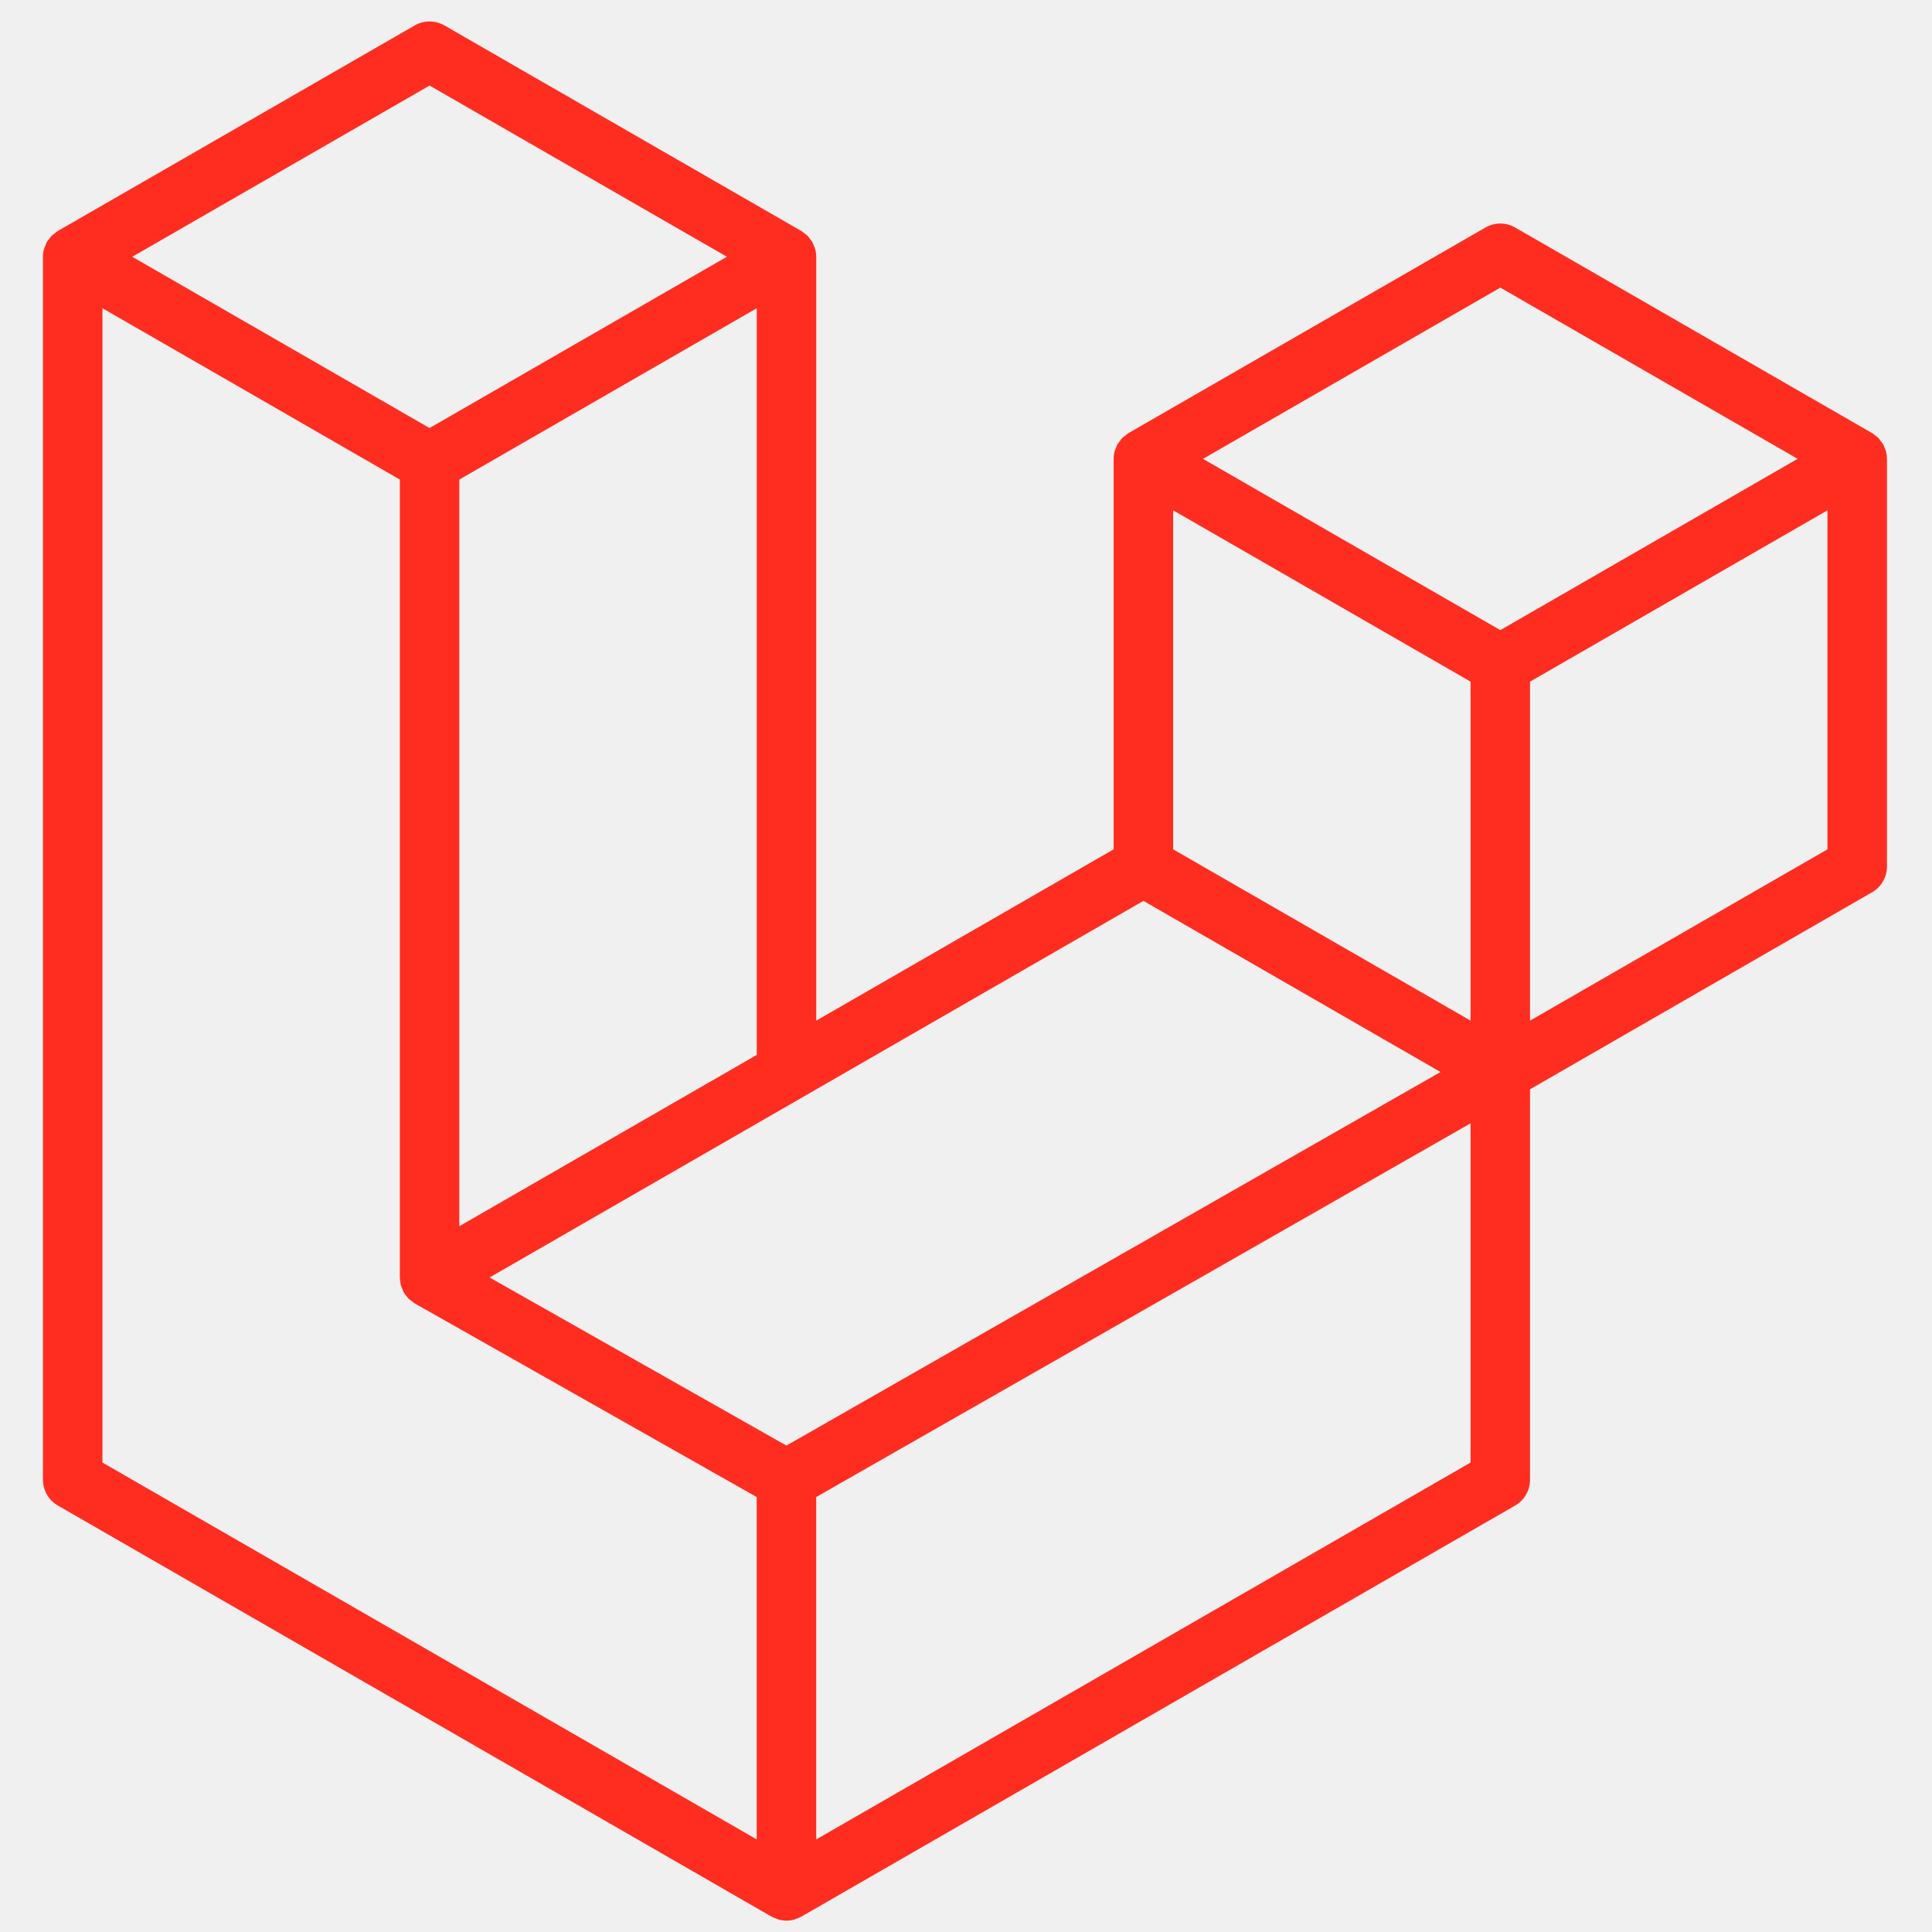
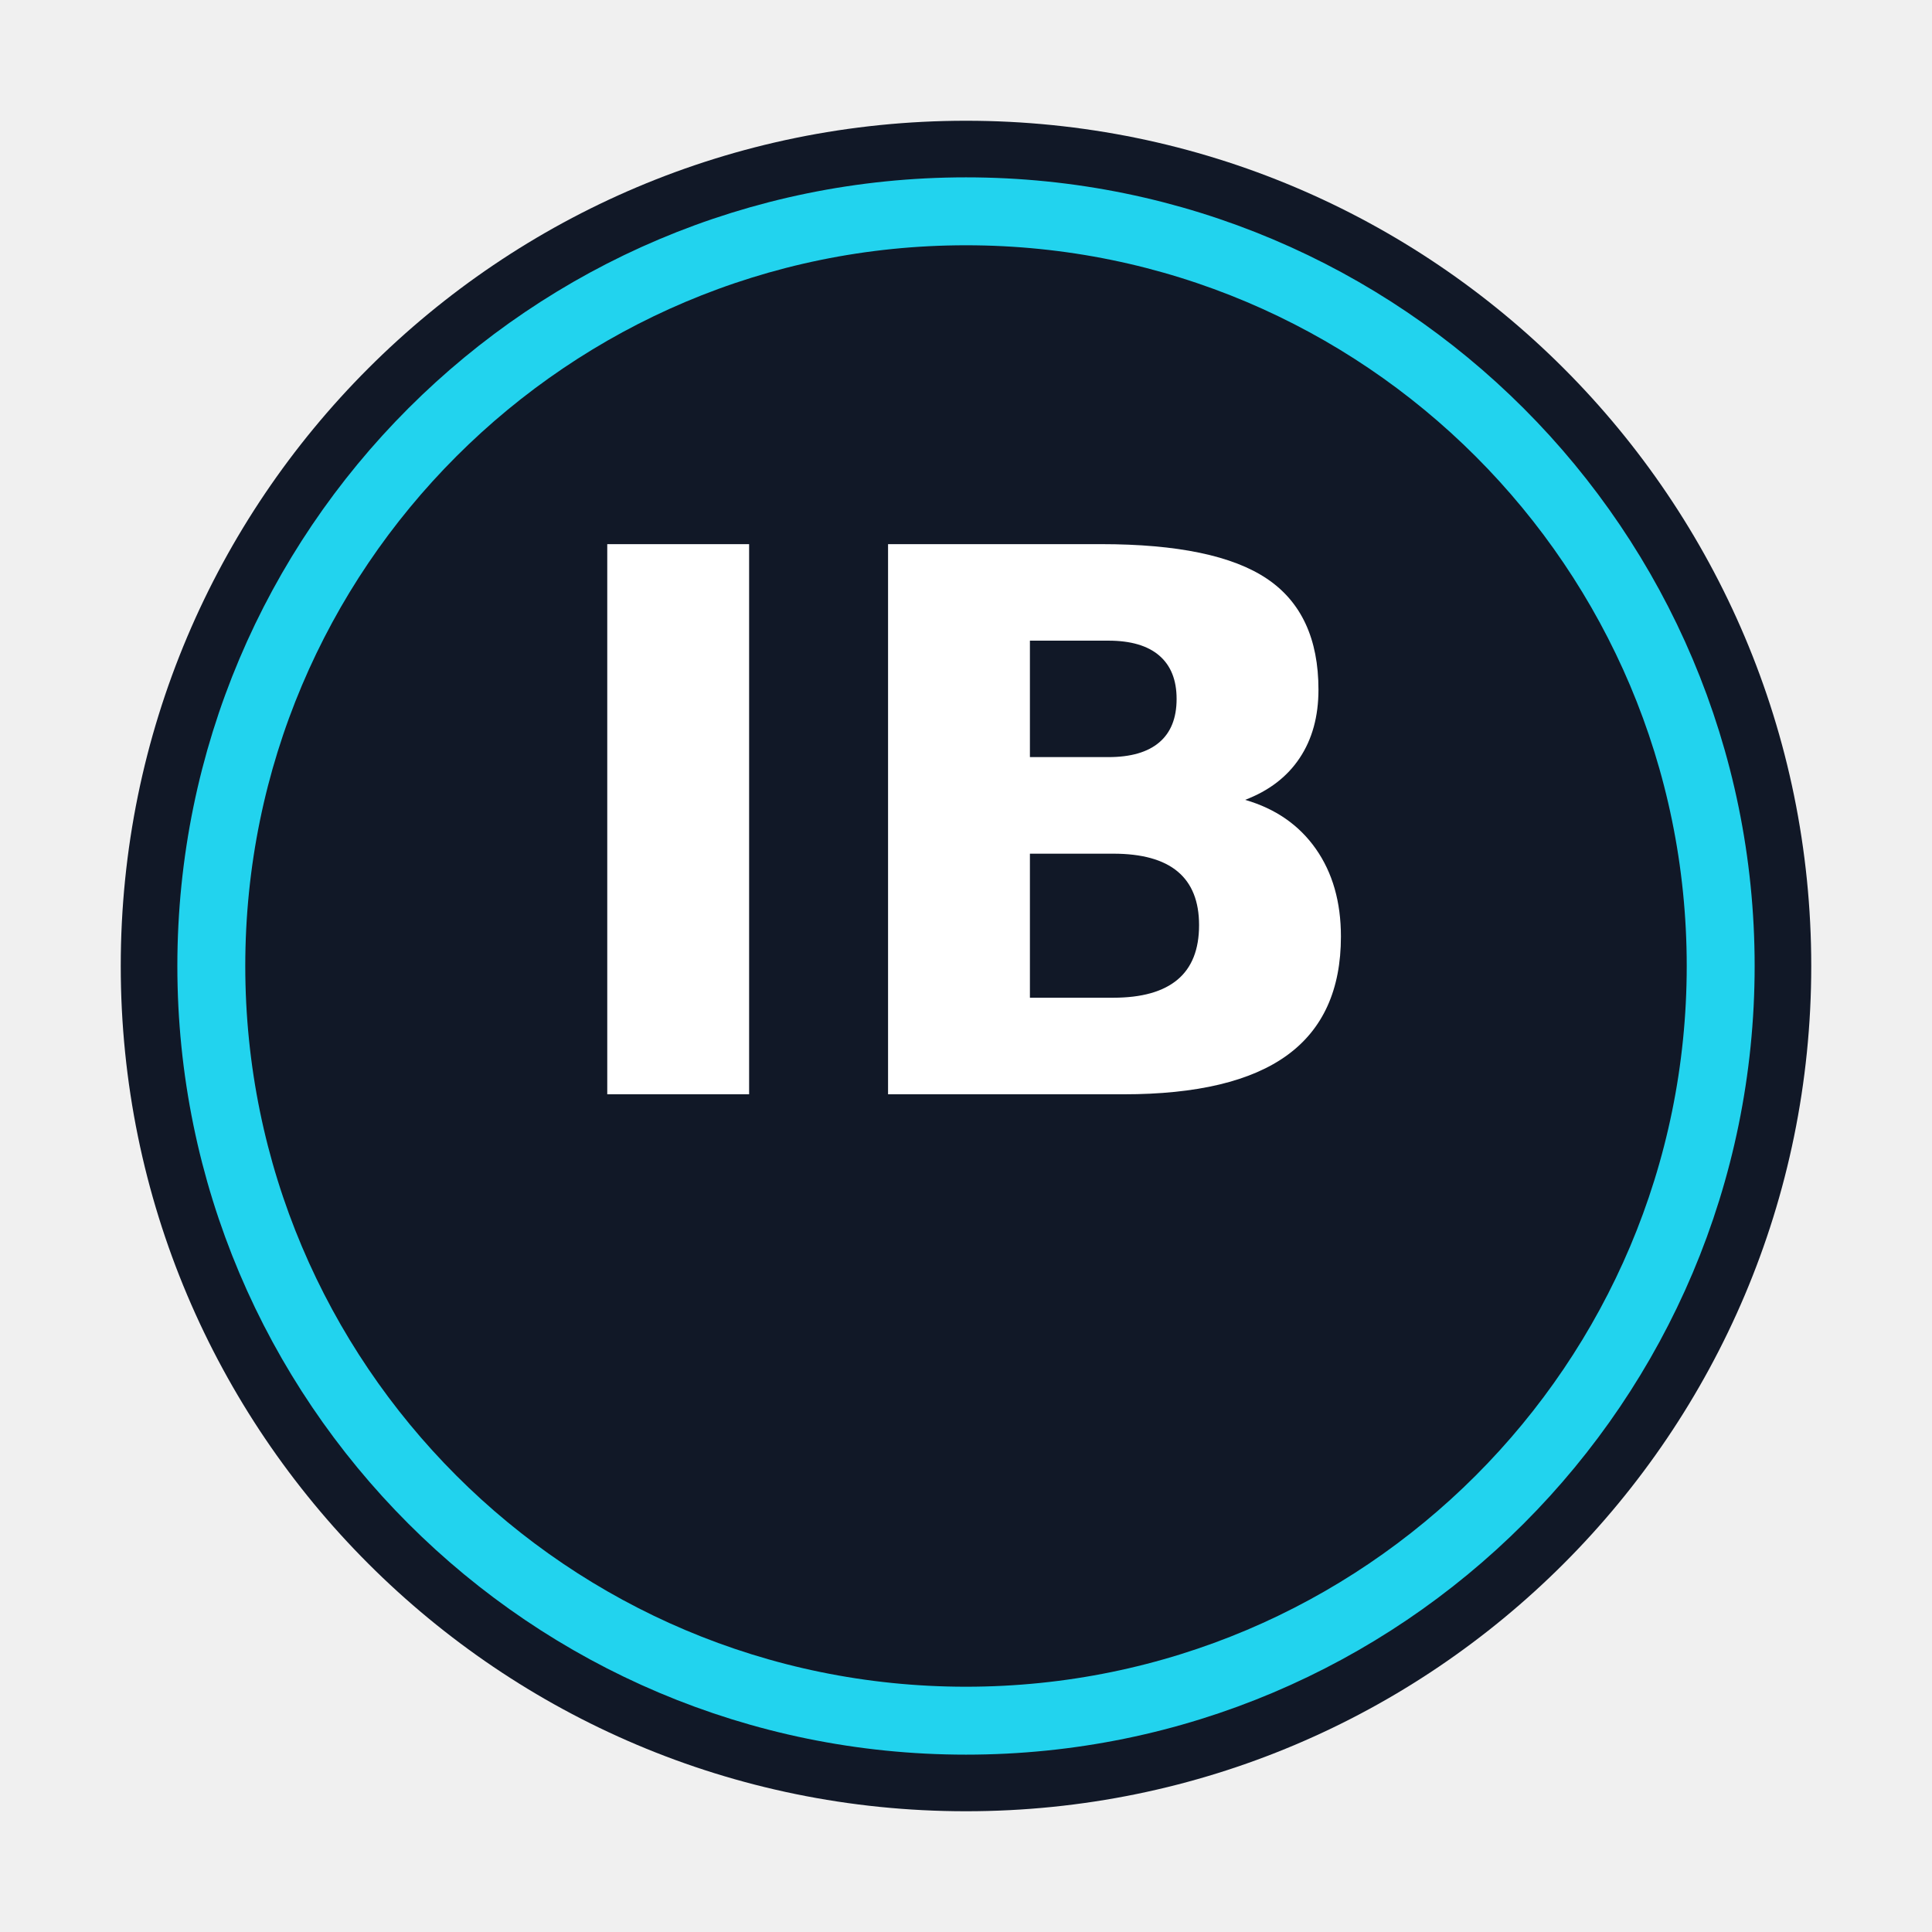
- <svg xmlns="http://www.w3.org/2000/svg" width="166" height="166" viewBox="0 0 166 166" fill="none">
-   <path fill-rule="evenodd" clip-rule="evenodd" d="M162.041 38.759C162.099 38.977 162.129 39.201 162.13 39.426V74.452C162.13 74.902 162.011 75.344 161.786 75.733C161.561 76.122 161.237 76.444 160.847 76.668L131.462 93.594V127.141C131.462 128.054 130.977 128.897 130.186 129.357L68.847 164.683C68.707 164.763 68.554 164.814 68.401 164.868C68.343 164.887 68.289 164.922 68.228 164.938C67.8 165.051 67.349 165.051 66.92 164.938C66.85 164.919 66.786 164.881 66.719 164.855C66.579 164.804 66.432 164.76 66.298 164.683L4.972 129.357C4.583 129.133 4.259 128.81 4.034 128.421C3.808 128.032 3.69 127.591 3.689 127.141L3.689 22.063C3.689 21.834 3.721 21.61 3.779 21.393C3.798 21.32 3.843 21.253 3.868 21.179C3.916 21.045 3.961 20.908 4.031 20.783C4.079 20.7 4.149 20.633 4.206 20.557C4.28 20.454 4.347 20.349 4.433 20.26C4.506 20.186 4.602 20.132 4.685 20.068C4.778 19.992 4.861 19.909 4.966 19.848L35.633 2.185C36.022 1.961 36.462 1.844 36.91 1.844C37.358 1.844 37.798 1.961 38.186 2.185L68.851 19.848H68.857C68.959 19.912 69.045 19.992 69.138 20.065C69.221 20.129 69.313 20.186 69.387 20.257C69.476 20.349 69.54 20.454 69.616 20.557C69.671 20.633 69.744 20.7 69.789 20.783C69.862 20.911 69.904 21.045 69.955 21.179C69.98 21.253 70.025 21.32 70.044 21.396C70.103 21.614 70.133 21.838 70.133 22.063V87.694L95.686 72.974V39.423C95.686 39.2 95.718 38.973 95.775 38.759C95.798 38.683 95.839 38.615 95.865 38.542C95.916 38.408 95.96 38.271 96.031 38.146C96.079 38.063 96.149 37.996 96.203 37.92C96.279 37.818 96.343 37.712 96.433 37.623C96.506 37.549 96.599 37.495 96.681 37.431C96.777 37.355 96.86 37.272 96.962 37.211L127.633 19.548C128.021 19.324 128.461 19.206 128.91 19.206C129.358 19.206 129.798 19.324 130.186 19.548L160.85 37.211C160.959 37.275 161.042 37.355 161.137 37.428C161.217 37.492 161.31 37.549 161.383 37.62C161.473 37.712 161.536 37.818 161.613 37.92C161.67 37.996 161.741 38.063 161.785 38.146C161.859 38.271 161.9 38.408 161.951 38.542C161.98 38.615 162.021 38.683 162.041 38.759ZM157.018 72.974V43.848L146.287 50.028L131.462 58.568V87.694L157.021 72.974H157.018ZM126.354 125.663V96.518L111.771 104.85L70.13 128.626V158.046L126.354 125.663ZM8.801 26.485V125.663L65.018 158.043V128.629L35.649 112L35.64 111.994L35.627 111.988C35.528 111.93 35.445 111.847 35.353 111.777C35.273 111.713 35.18 111.662 35.11 111.592L35.104 111.582C35.021 111.502 34.963 111.403 34.893 111.314C34.829 111.228 34.753 111.154 34.702 111.065L34.699 111.055C34.641 110.96 34.606 110.845 34.565 110.736C34.523 110.64 34.469 110.551 34.443 110.449C34.411 110.328 34.405 110.197 34.392 110.072C34.379 109.976 34.354 109.881 34.354 109.785V109.778V41.205L19.532 32.662L8.801 26.485ZM36.913 7.35L11.364 22.063L36.907 36.777L62.453 22.06L36.907 7.35H36.913ZM50.2 99.174L65.022 90.637V26.485L54.291 32.665L39.466 41.205V105.357L50.2 99.174ZM128.91 24.713L103.363 39.426L128.91 54.14L154.453 39.423L128.91 24.713ZM126.354 58.568L111.529 50.028L100.798 43.848V72.974L115.619 81.511L126.354 87.694V58.568ZM67.571 124.205L105.042 102.803L123.772 92.109L98.245 77.405L68.854 94.334L42.066 109.762L67.571 124.205Z" fill="#FF2D20" />
+ <svg xmlns="http://www.w3.org/2000/svg" width="512" height="512" viewBox="0 0 512 512" fill="none">
+   <circle cx="256" cy="256" r="224" fill="#111827" />
+   <circle cx="256" cy="256" r="200" stroke="#22d3ee" stroke-width="18" />
+   <text x="256" y="290" text-anchor="middle" font-family="'DejaVu Sans', Arial, sans-serif" font-size="200" font-weight="700" fill="#ffffff">IB</text>
</svg>
